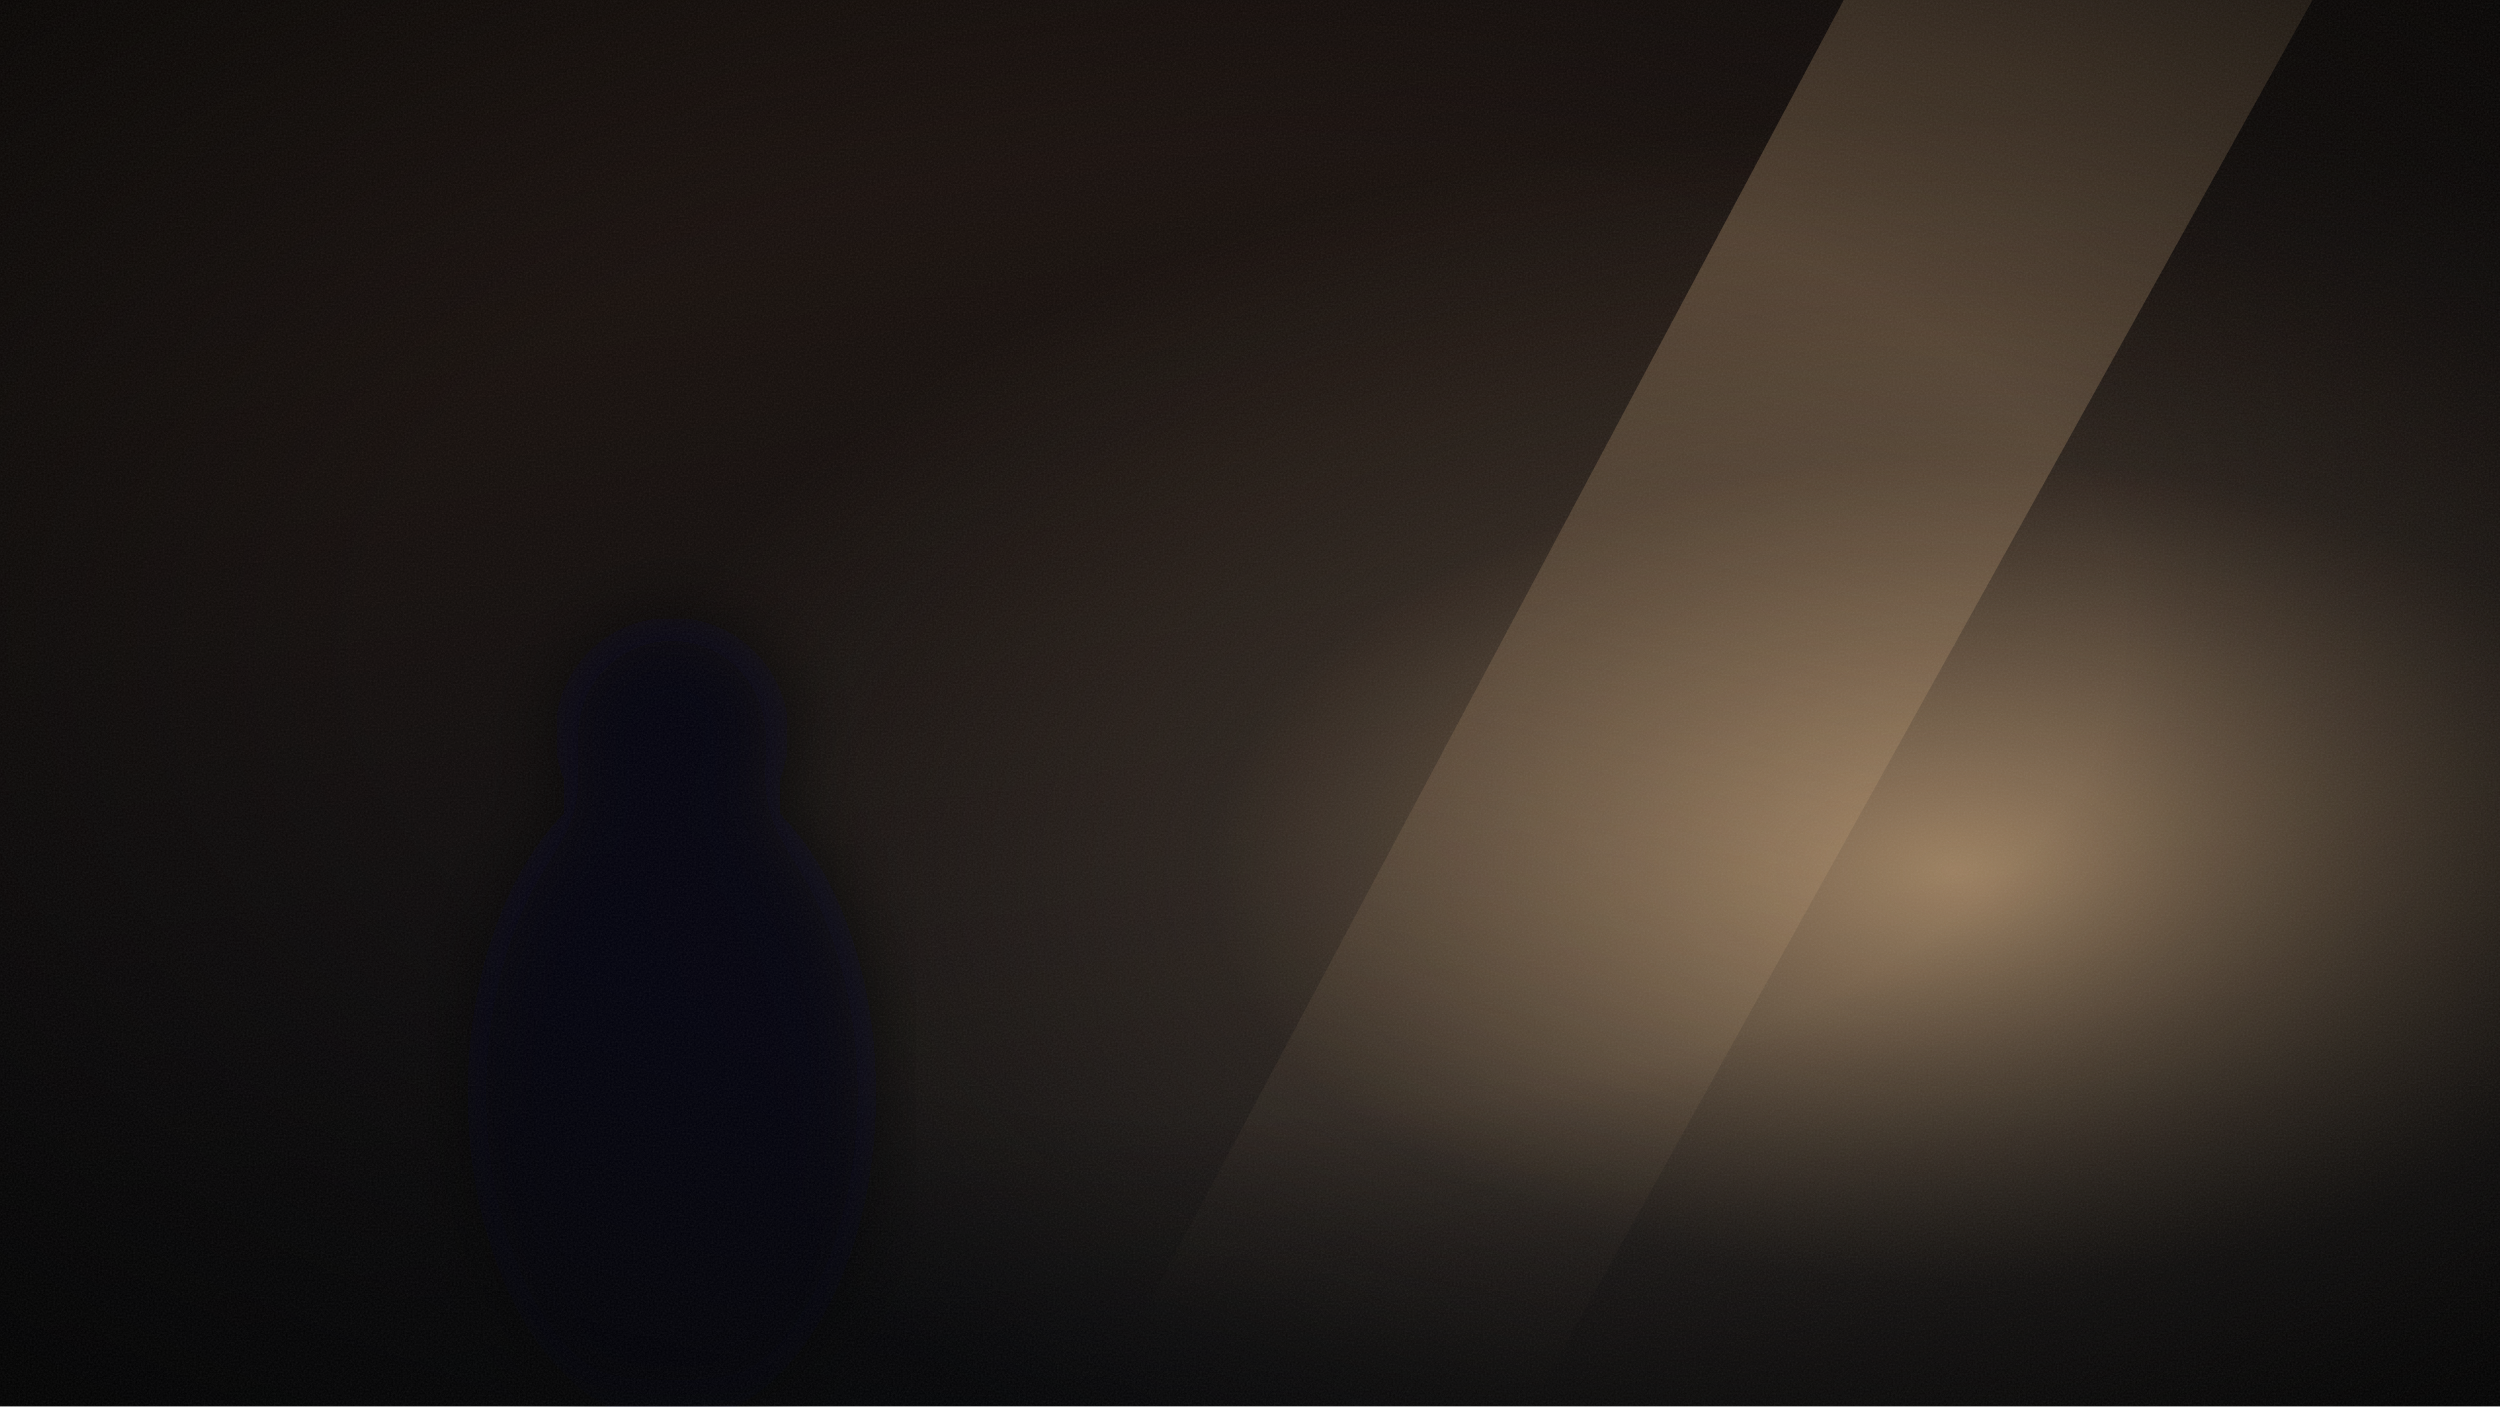
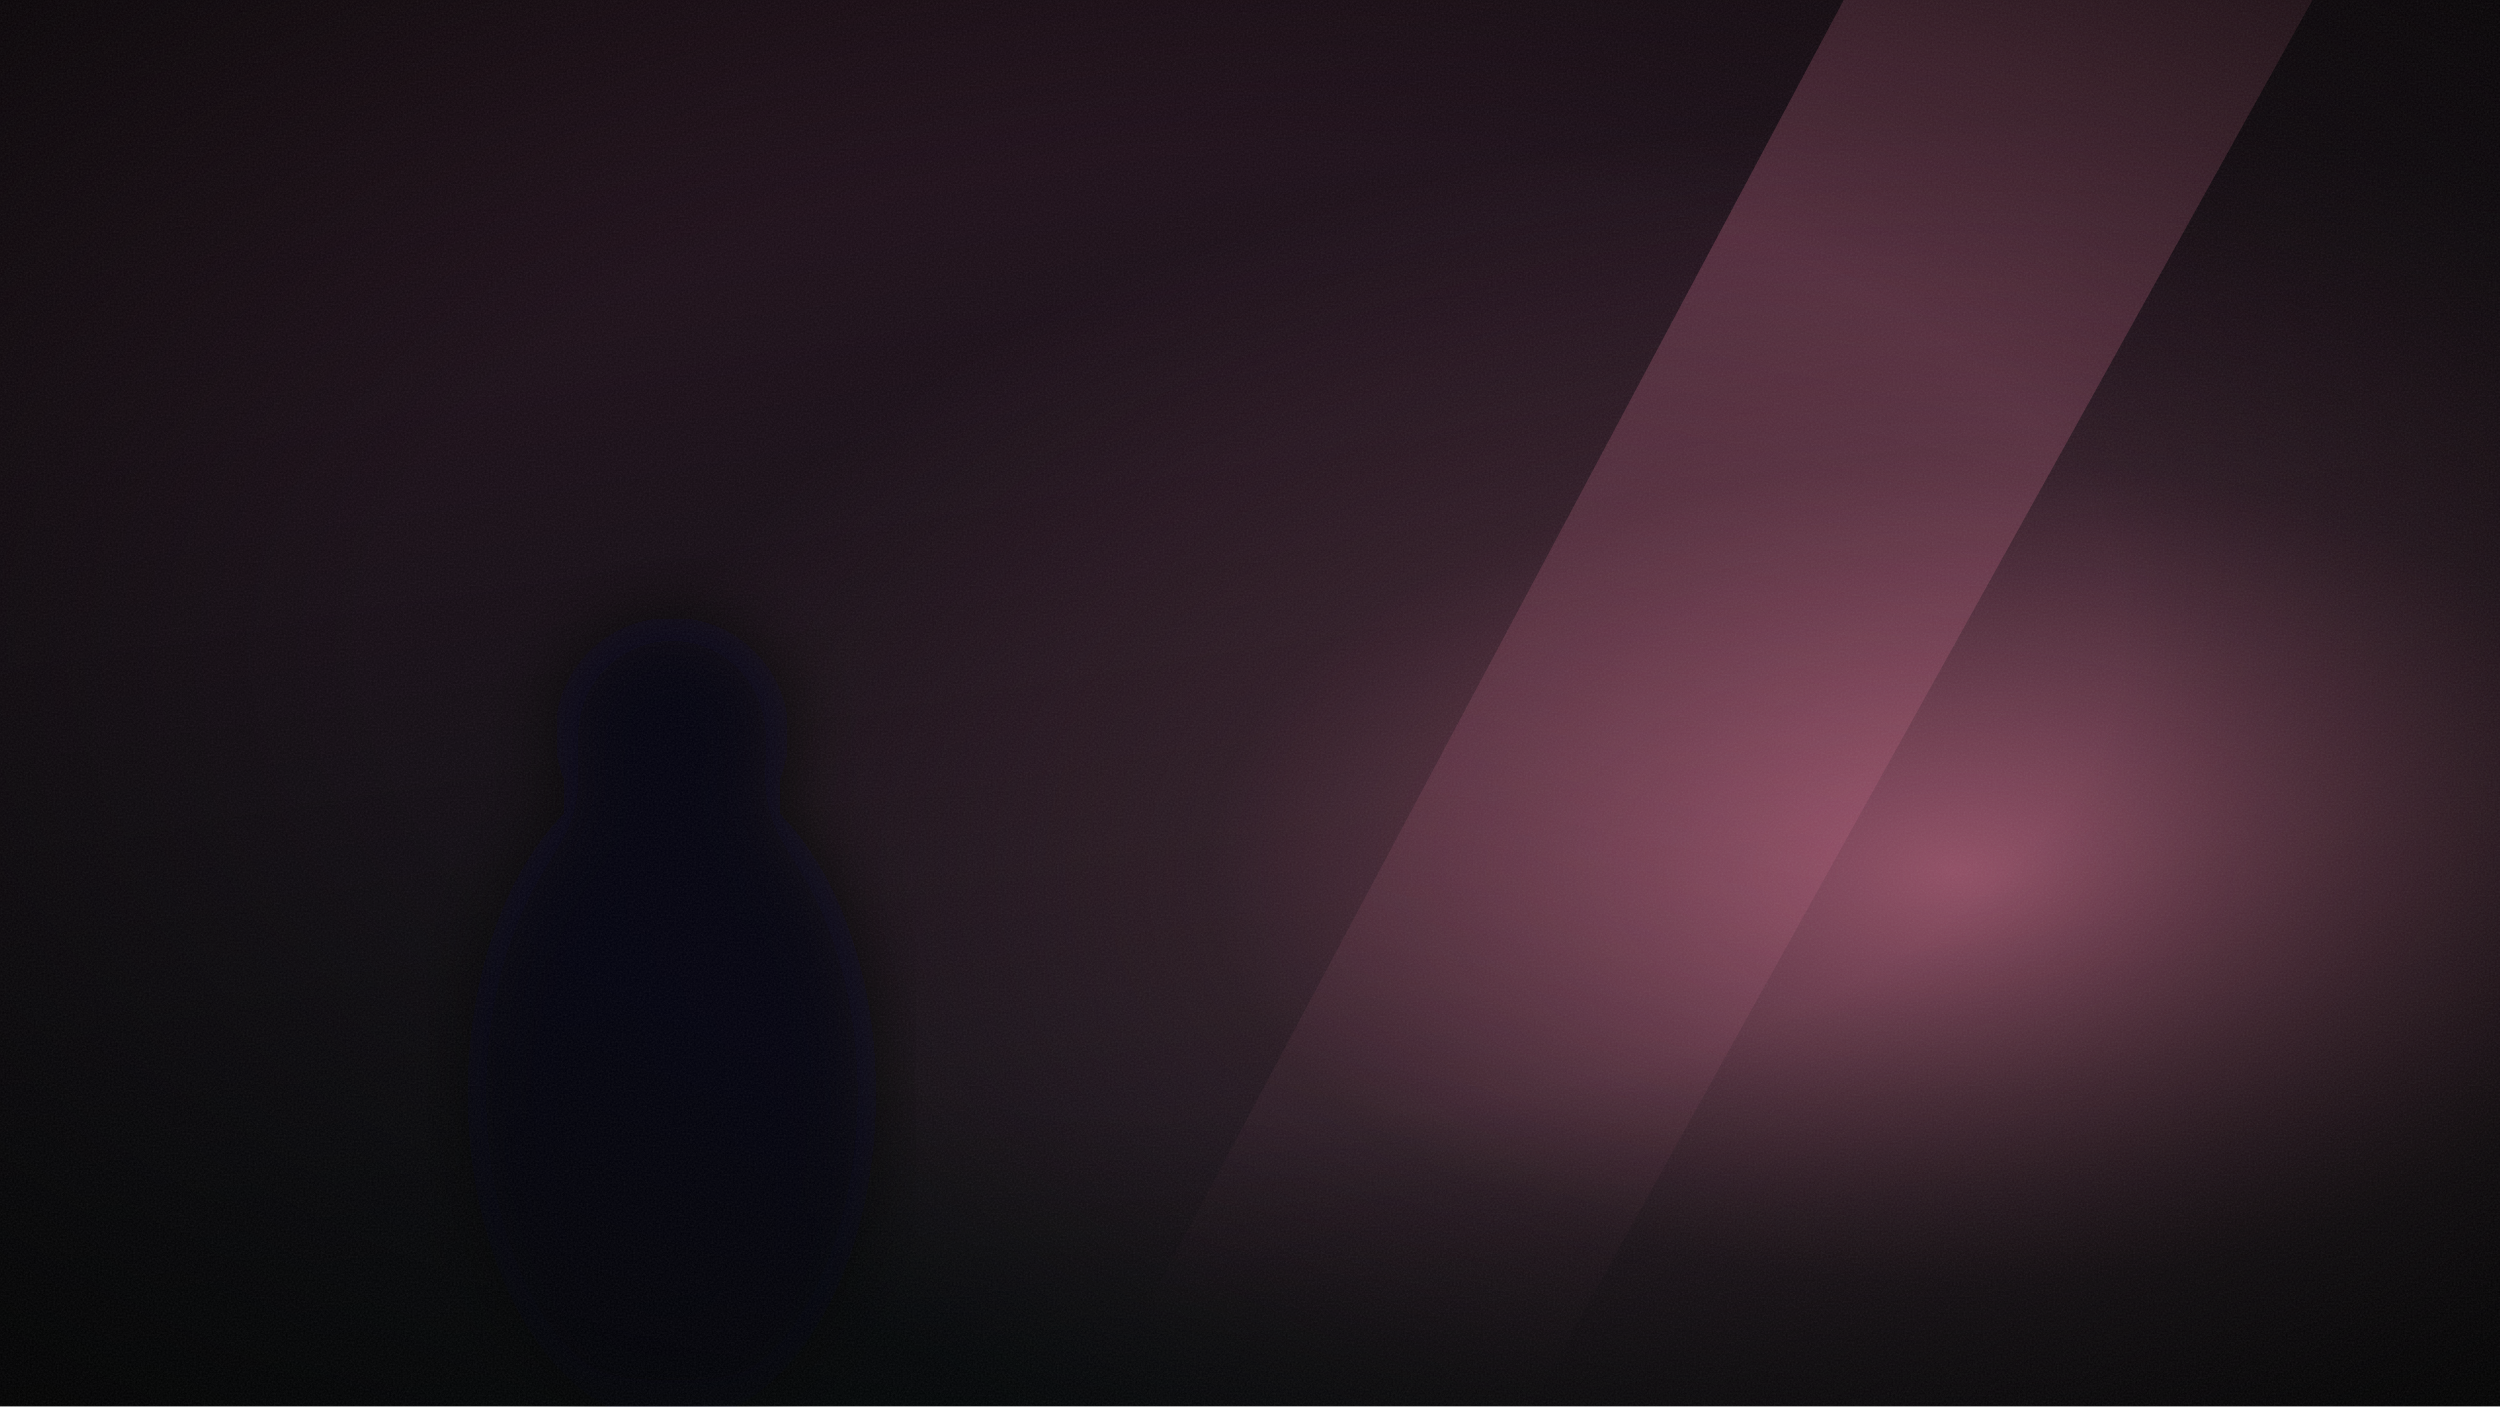
<svg xmlns="http://www.w3.org/2000/svg" viewBox="0 0 1600 900" width="1600" height="900" role="img" aria-label="Кадр-заглушка">
  <defs>
    <linearGradient id="bg" x1="0" y1="0" x2="0.3" y2="1">
-       <stop offset="0%" stop-color="#1d120c" />
-       <stop offset="100%" stop-color="#05060a" />
+       <stop offset="0%" stop-color="#24101c" />
+       <stop offset="100%" stop-color="#03080b" />
    </linearGradient>
    <radialGradient id="key" cx="78%" cy="62%" r="54%">
-       <stop offset="0%" stop-color="#f5c894" stop-opacity="0.62" />
-       <stop offset="55%" stop-color="#f5c894" stop-opacity="0.12" />
-       <stop offset="100%" stop-color="#f5c894" stop-opacity="0" />
+       <stop offset="0%" stop-color="#ff86ab" stop-opacity="0.55" />
+       <stop offset="55%" stop-color="#ff86ab" stop-opacity="0.12" />
+       <stop offset="100%" stop-color="#ff86ab" stop-opacity="0" />
    </radialGradient>
    <linearGradient id="shaft" x1="0.5" y1="0" x2="0.3" y2="1">
-       <stop offset="0%" stop-color="#f5c894" stop-opacity="0.28" />
-       <stop offset="100%" stop-color="#f5c894" stop-opacity="0" />
+       <stop offset="0%" stop-color="#ff86ab" stop-opacity="0.26" />
+       <stop offset="100%" stop-color="#ff86ab" stop-opacity="0" />
    </linearGradient>
    <radialGradient id="vig" cx="50%" cy="45%" r="72%">
      <stop offset="48%" stop-color="#000" stop-opacity="0" />
      <stop offset="100%" stop-color="#000" stop-opacity="0.88" />
    </radialGradient>
    <filter id="soft">
      <feGaussianBlur stdDeviation="24" />
    </filter>
    <filter id="grain">
      <feTurbulence type="fractalNoise" baseFrequency="0.8" numOctaves="3" stitchTiles="stitch" />
      <feColorMatrix type="saturate" values="0" />
    </filter>
  </defs>
  <rect width="1600" height="900" fill="url(#bg)" />
  <rect width="1600" height="900" fill="url(#key)" />
  <polygon points="1180,0 1480,0 980,900 700,900" fill="url(#shaft)" />
-   <g filter="url(#soft)" fill="#04050a" opacity="0.9">
+   <g filter="url(#soft)" fill="#02060a" opacity="0.9">
    <ellipse cx="430" cy="700" rx="130" ry="210" />
    <circle cx="430" cy="470" r="74" />
  </g>
  <rect width="1600" height="900" fill="url(#vig)" />
  <rect width="1600" height="900" filter="url(#grain)" opacity="0.09" />
</svg>
